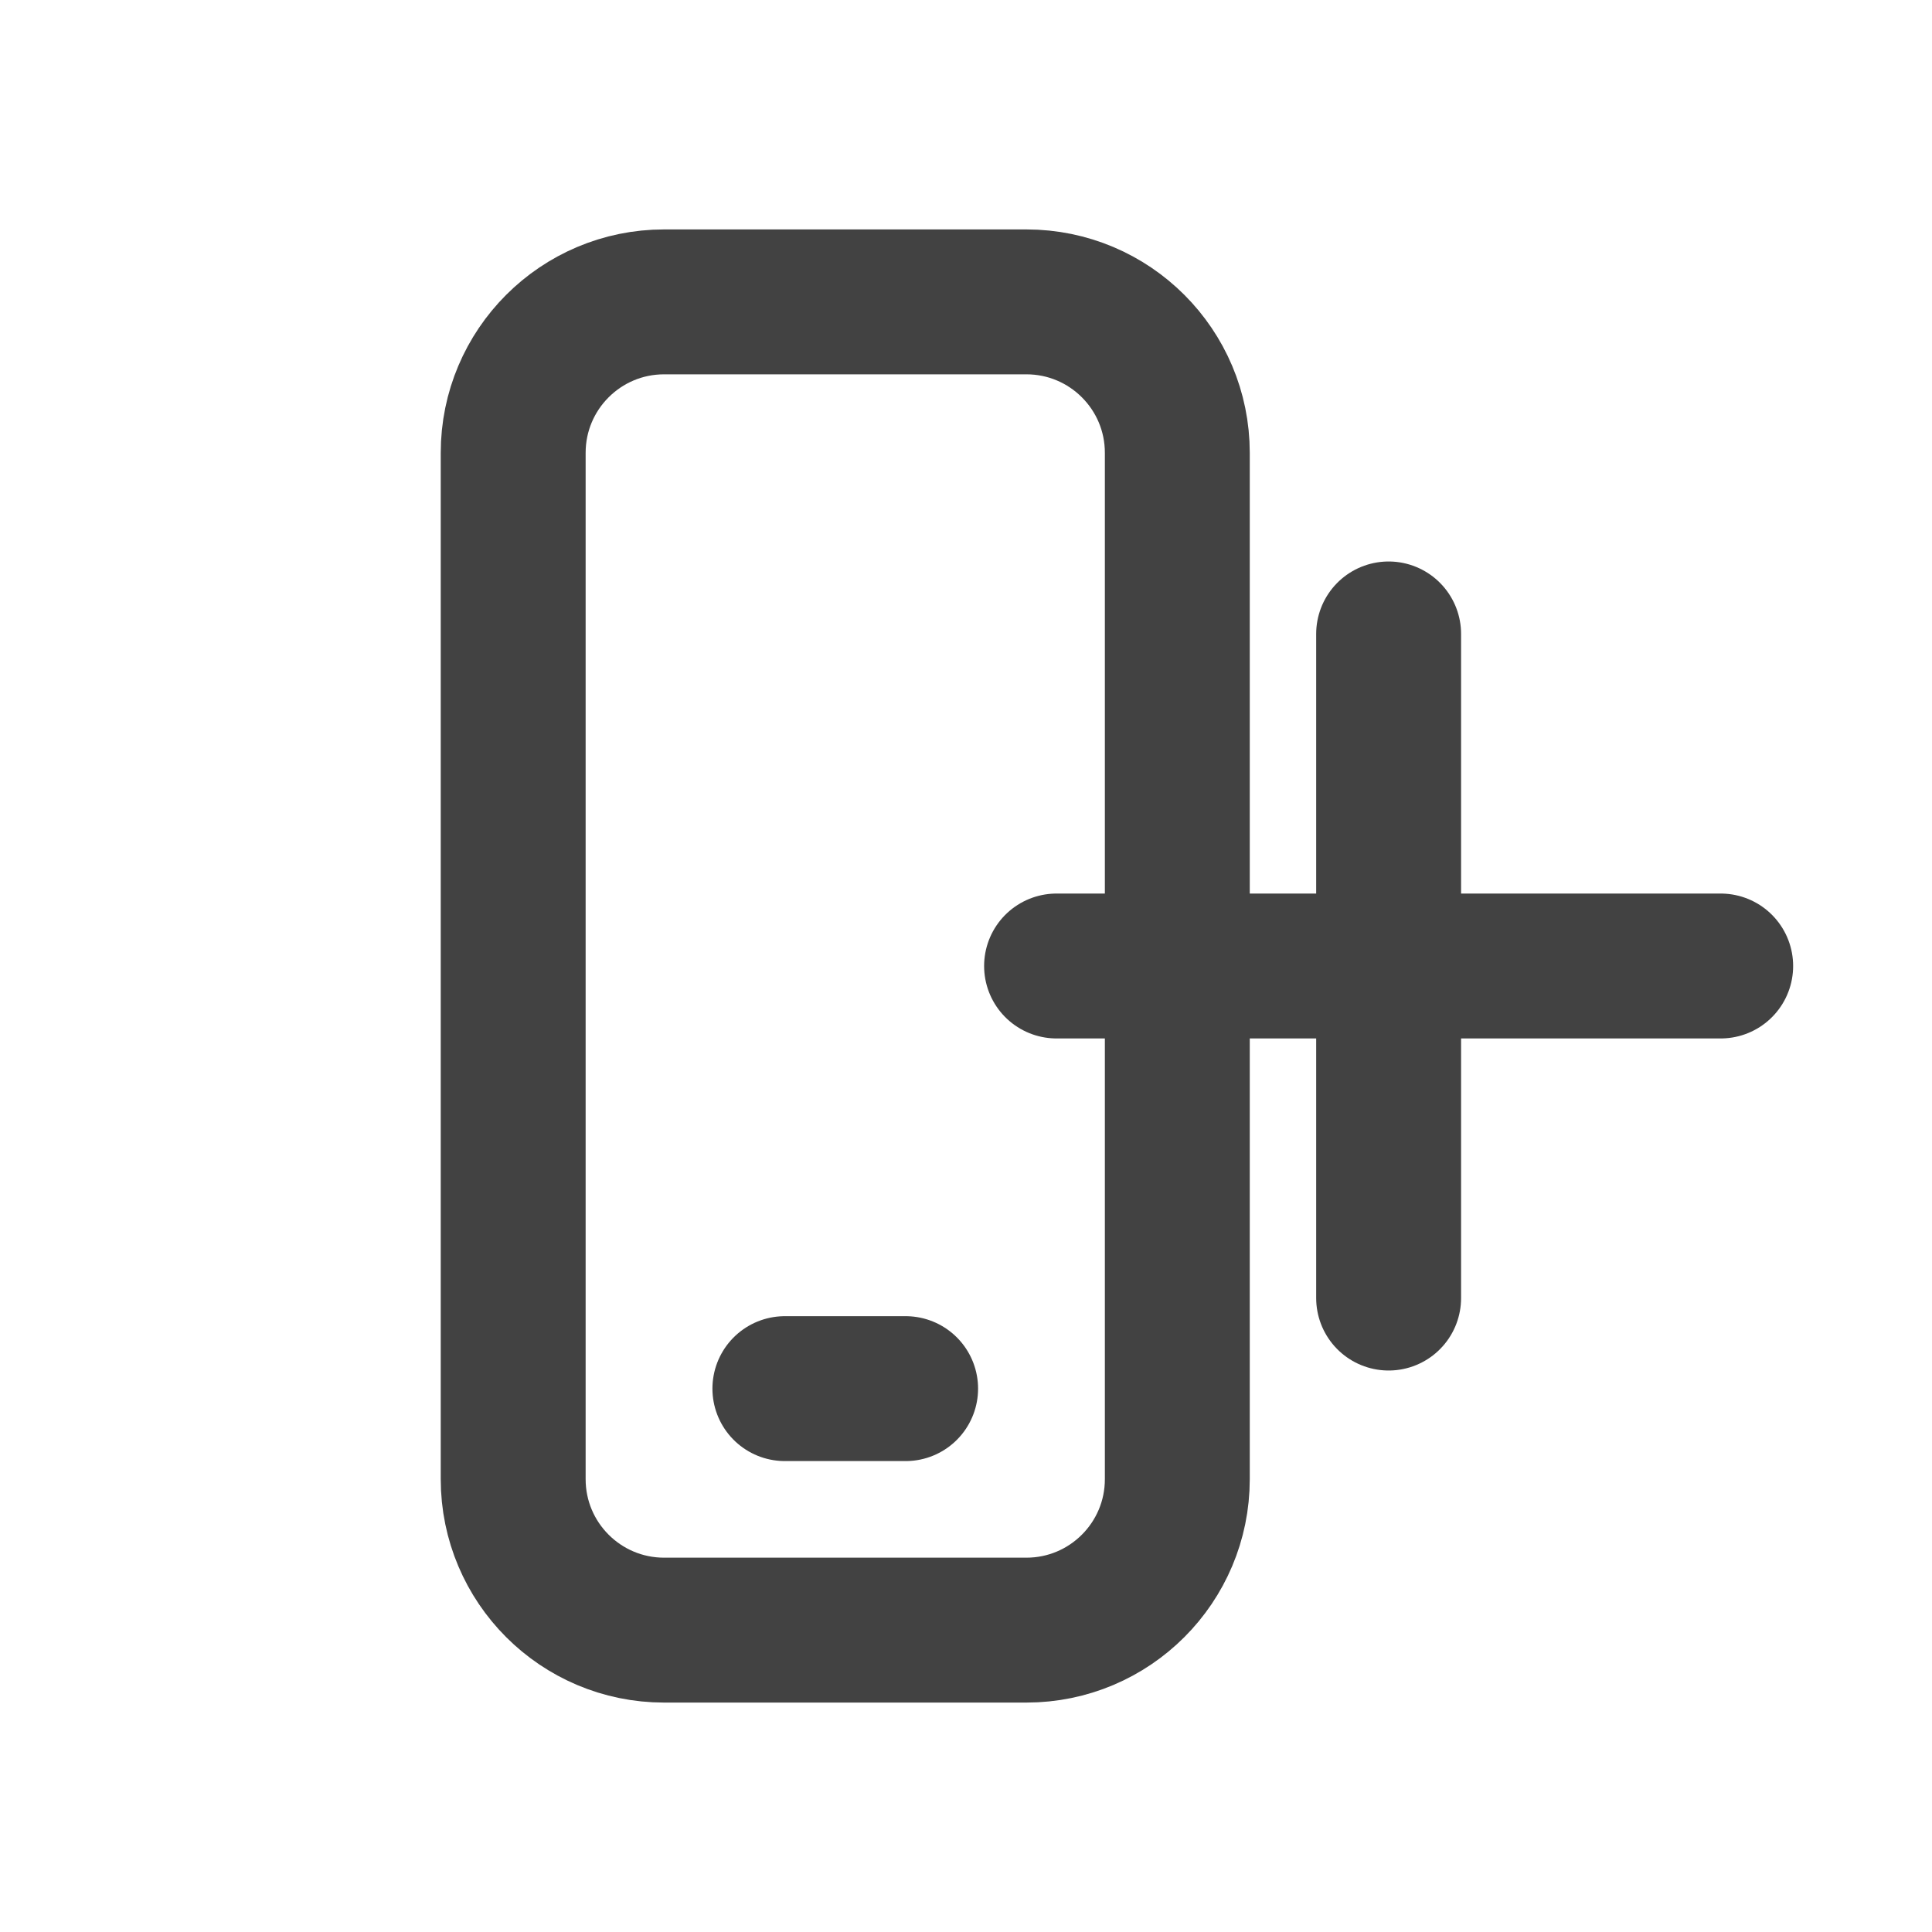
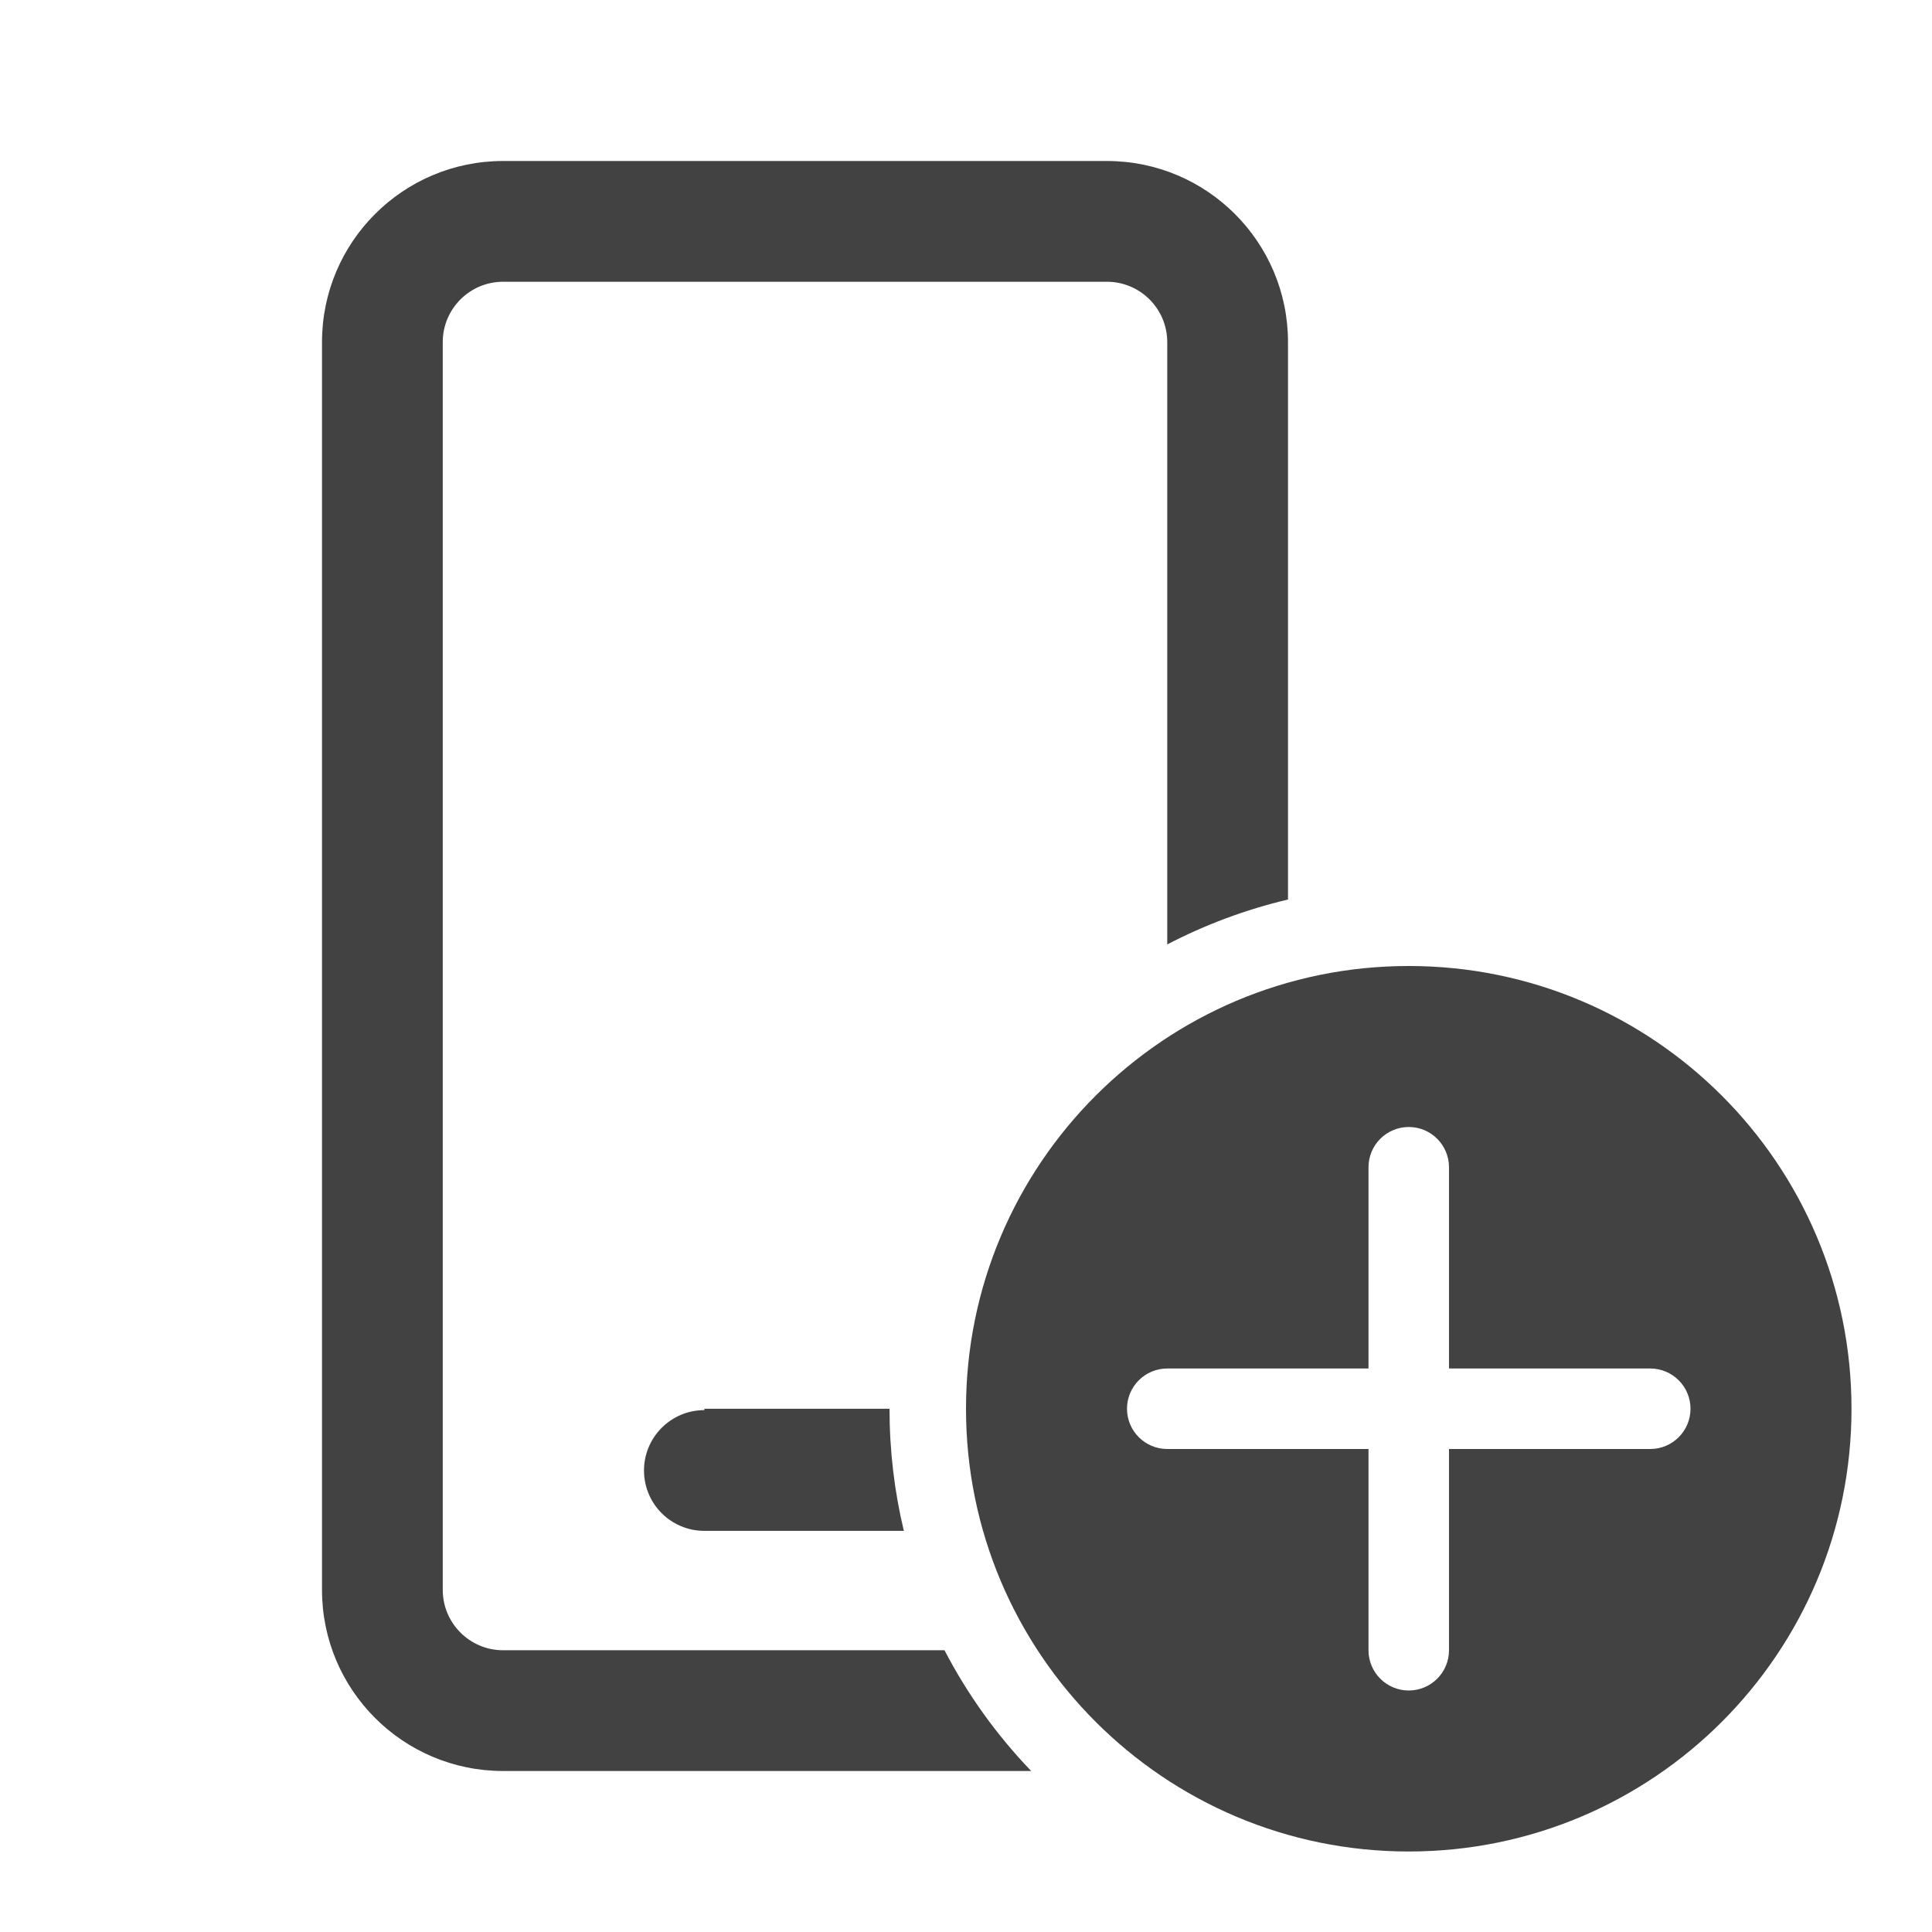
- <svg xmlns="http://www.w3.org/2000/svg" width="16" height="16" viewBox="0 0 16 16" fill="none">
-   <rect x="4.25" y="2.5" width="5.5" height="11" rx="1.25" stroke="#424242" stroke-width="1.2" />
-   <path d="M11.5 5.25V10.75" stroke="#424242" stroke-width="1.2" stroke-linecap="round" />
-   <path d="M8.75 8H14.25" stroke="#424242" stroke-width="1.2" stroke-linecap="round" />
-   <path d="M6.5 11.5H7.5" stroke="#424242" stroke-width="1.2" stroke-linecap="round" />
+ <svg xmlns="http://www.w3.org/2000/svg" width="16" height="16" viewBox="0 0 24 24" fill="none">
+   <path d="M13.75 2C14.993 2 16 3.007 16 4.25V11.174C15.472 11.299 14.969 11.488 14.5 11.732V4.25C14.5 3.836 14.164 3.5 13.75 3.5H6.25C5.836 3.5 5.5 3.836 5.5 4.25V19.75C5.5 20.164 5.836 20.5 6.25 20.5H11.733C12.02 21.052 12.384 21.557 12.81 22H6.25C5.007 22 4 20.993 4 19.75V4.25C4 3.007 5.007 2 6.25 2H13.75Z" fill="#424242" />
+   <path d="M8.75 17.5H11.05C11.05 18.023 11.111 18.53 11.228 19.017H8.75C8.336 19.017 8 18.682 8 18.267C8 17.853 8.336 17.517 8.75 17.517V17.5Z" fill="#424242" />
+   <path d="M17.5 12C20.538 12 23 14.462 23 17.5C23 20.538 20.538 23 17.5 23C14.462 23 12 20.538 12 17.5C12 14.462 14.462 12 17.5 12ZM17.5 14C17.224 14 17 14.224 17 14.5V17H14.5C14.224 17 14 17.224 14 17.5C14 17.776 14.224 18 14.5 18H17V20.5C17 20.776 17.224 21 17.5 21C17.776 21 18 20.776 18 20.5V18H20.5C20.776 18 21 17.776 21 17.5C21 17.224 20.776 17 20.5 17H18V14.5C18 14.224 17.776 14 17.5 14Z" fill="#424242" />
</svg>
